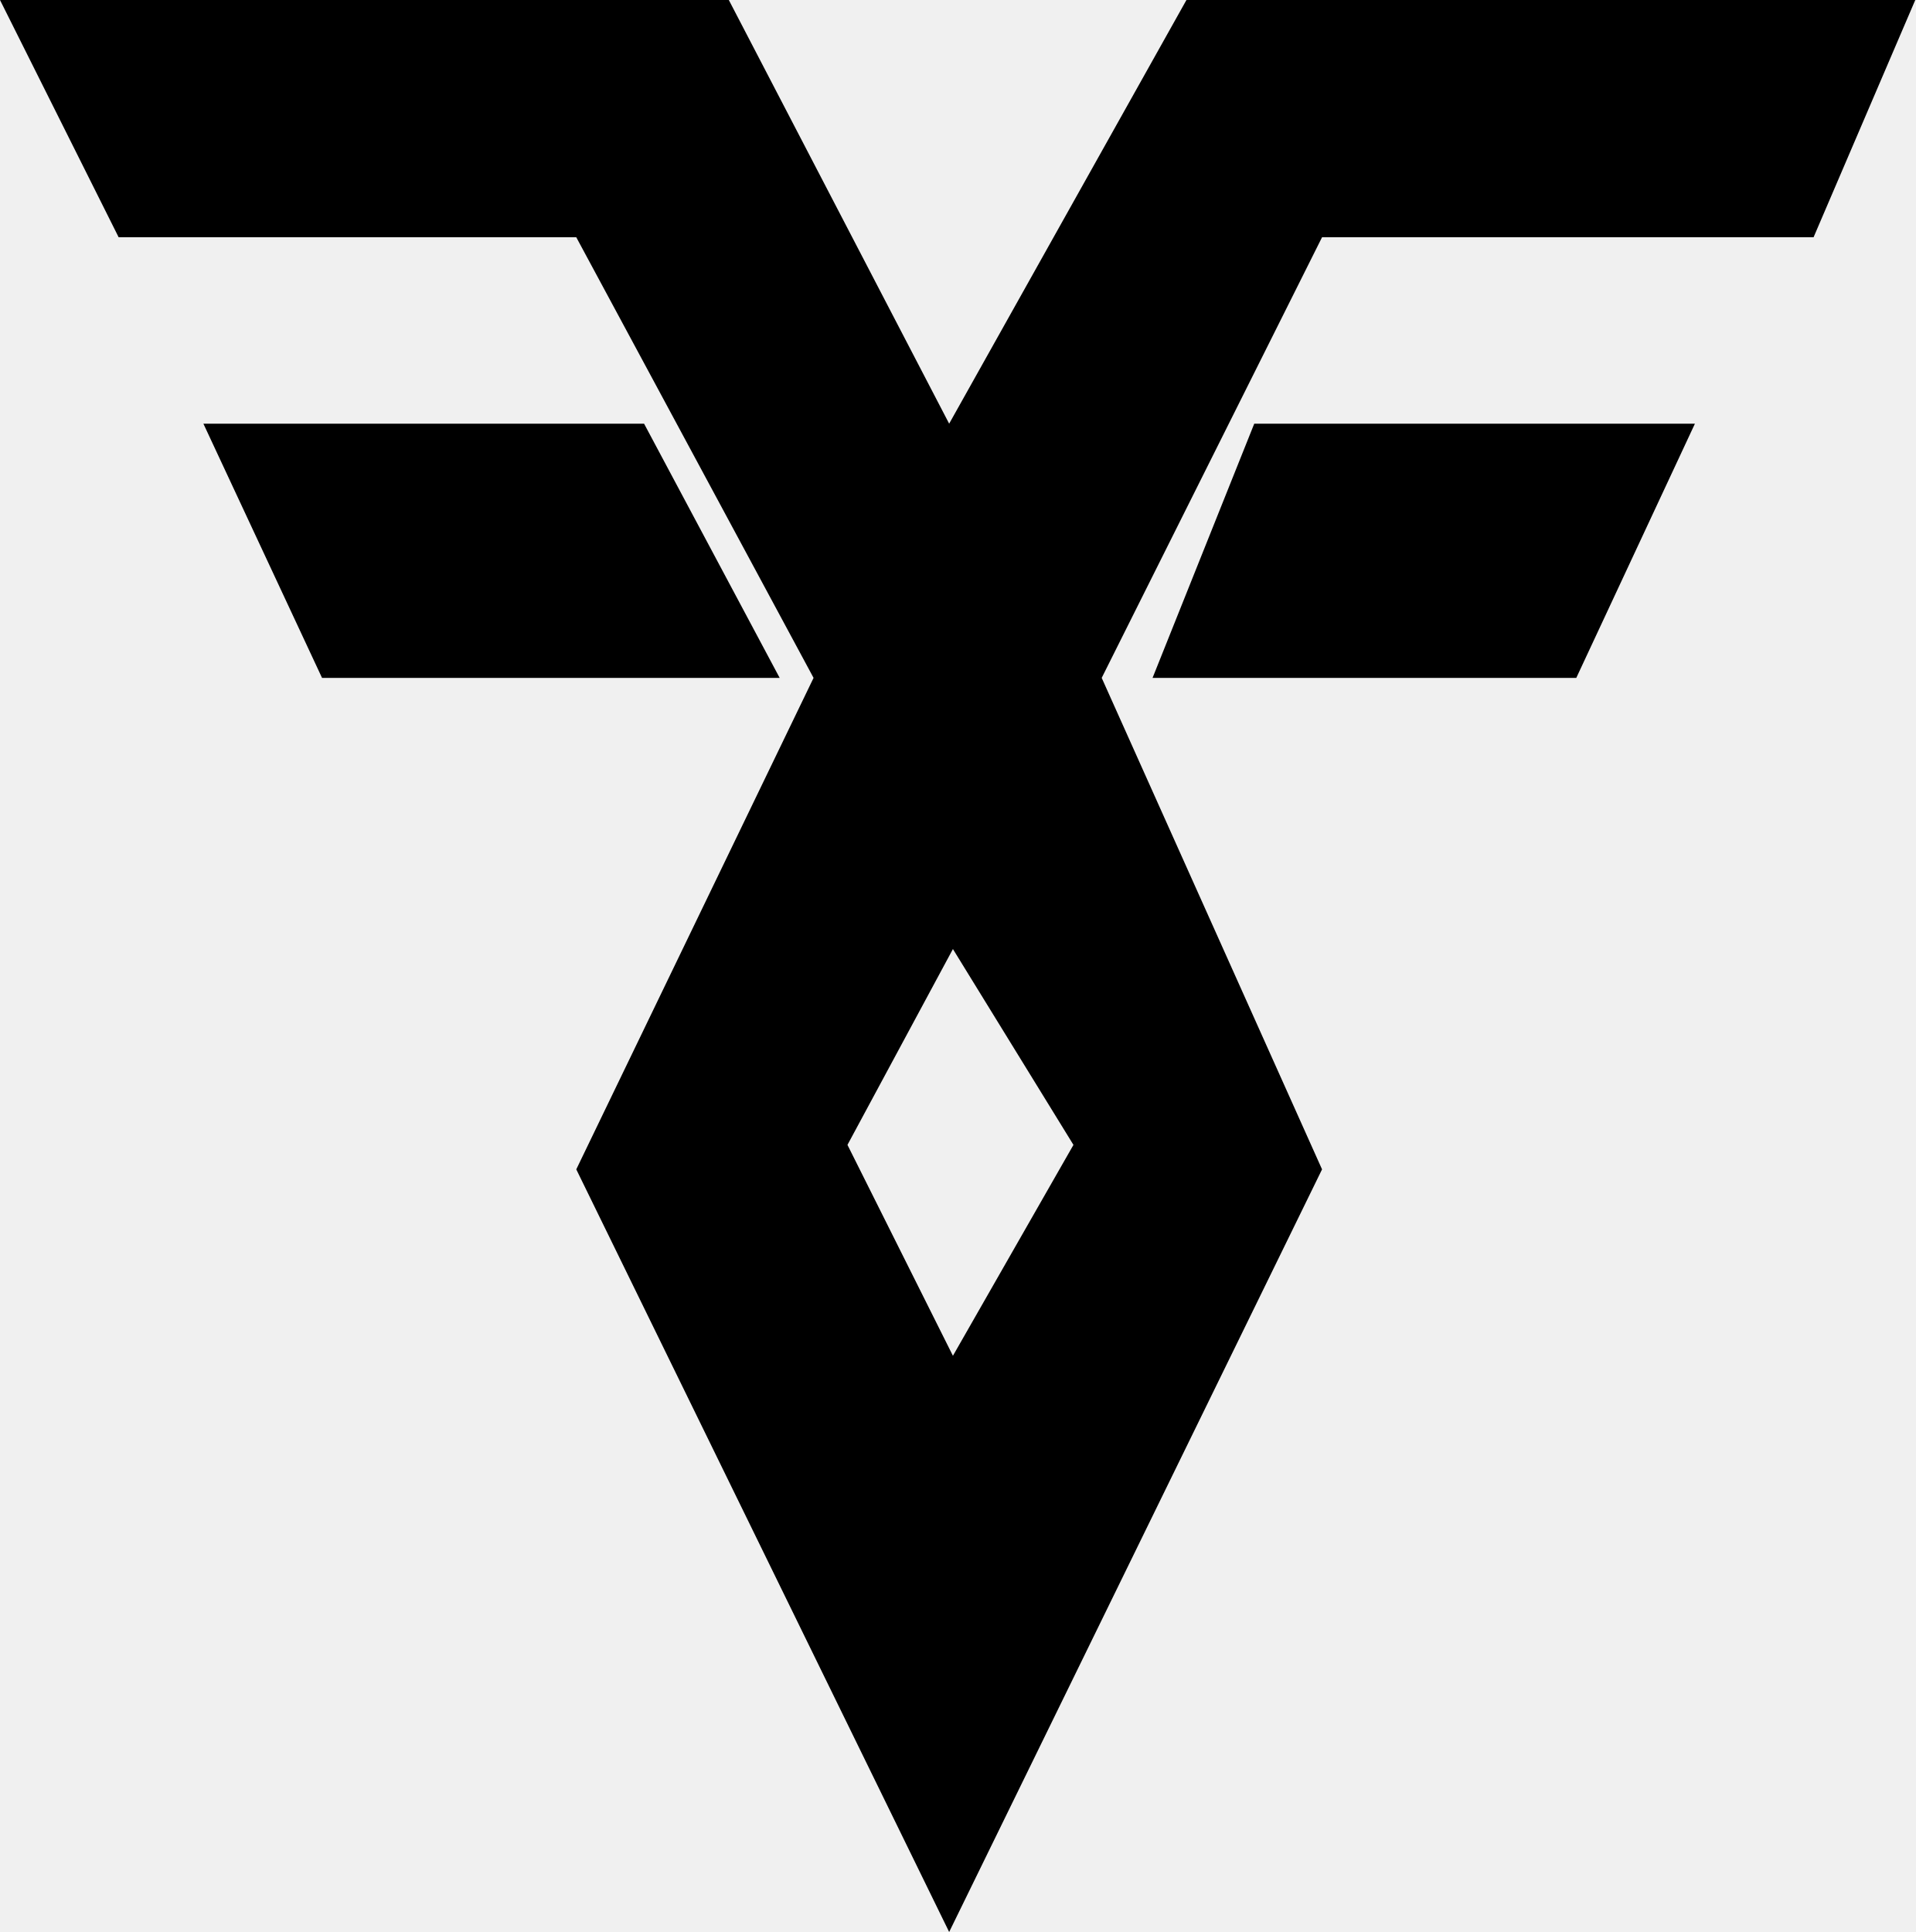
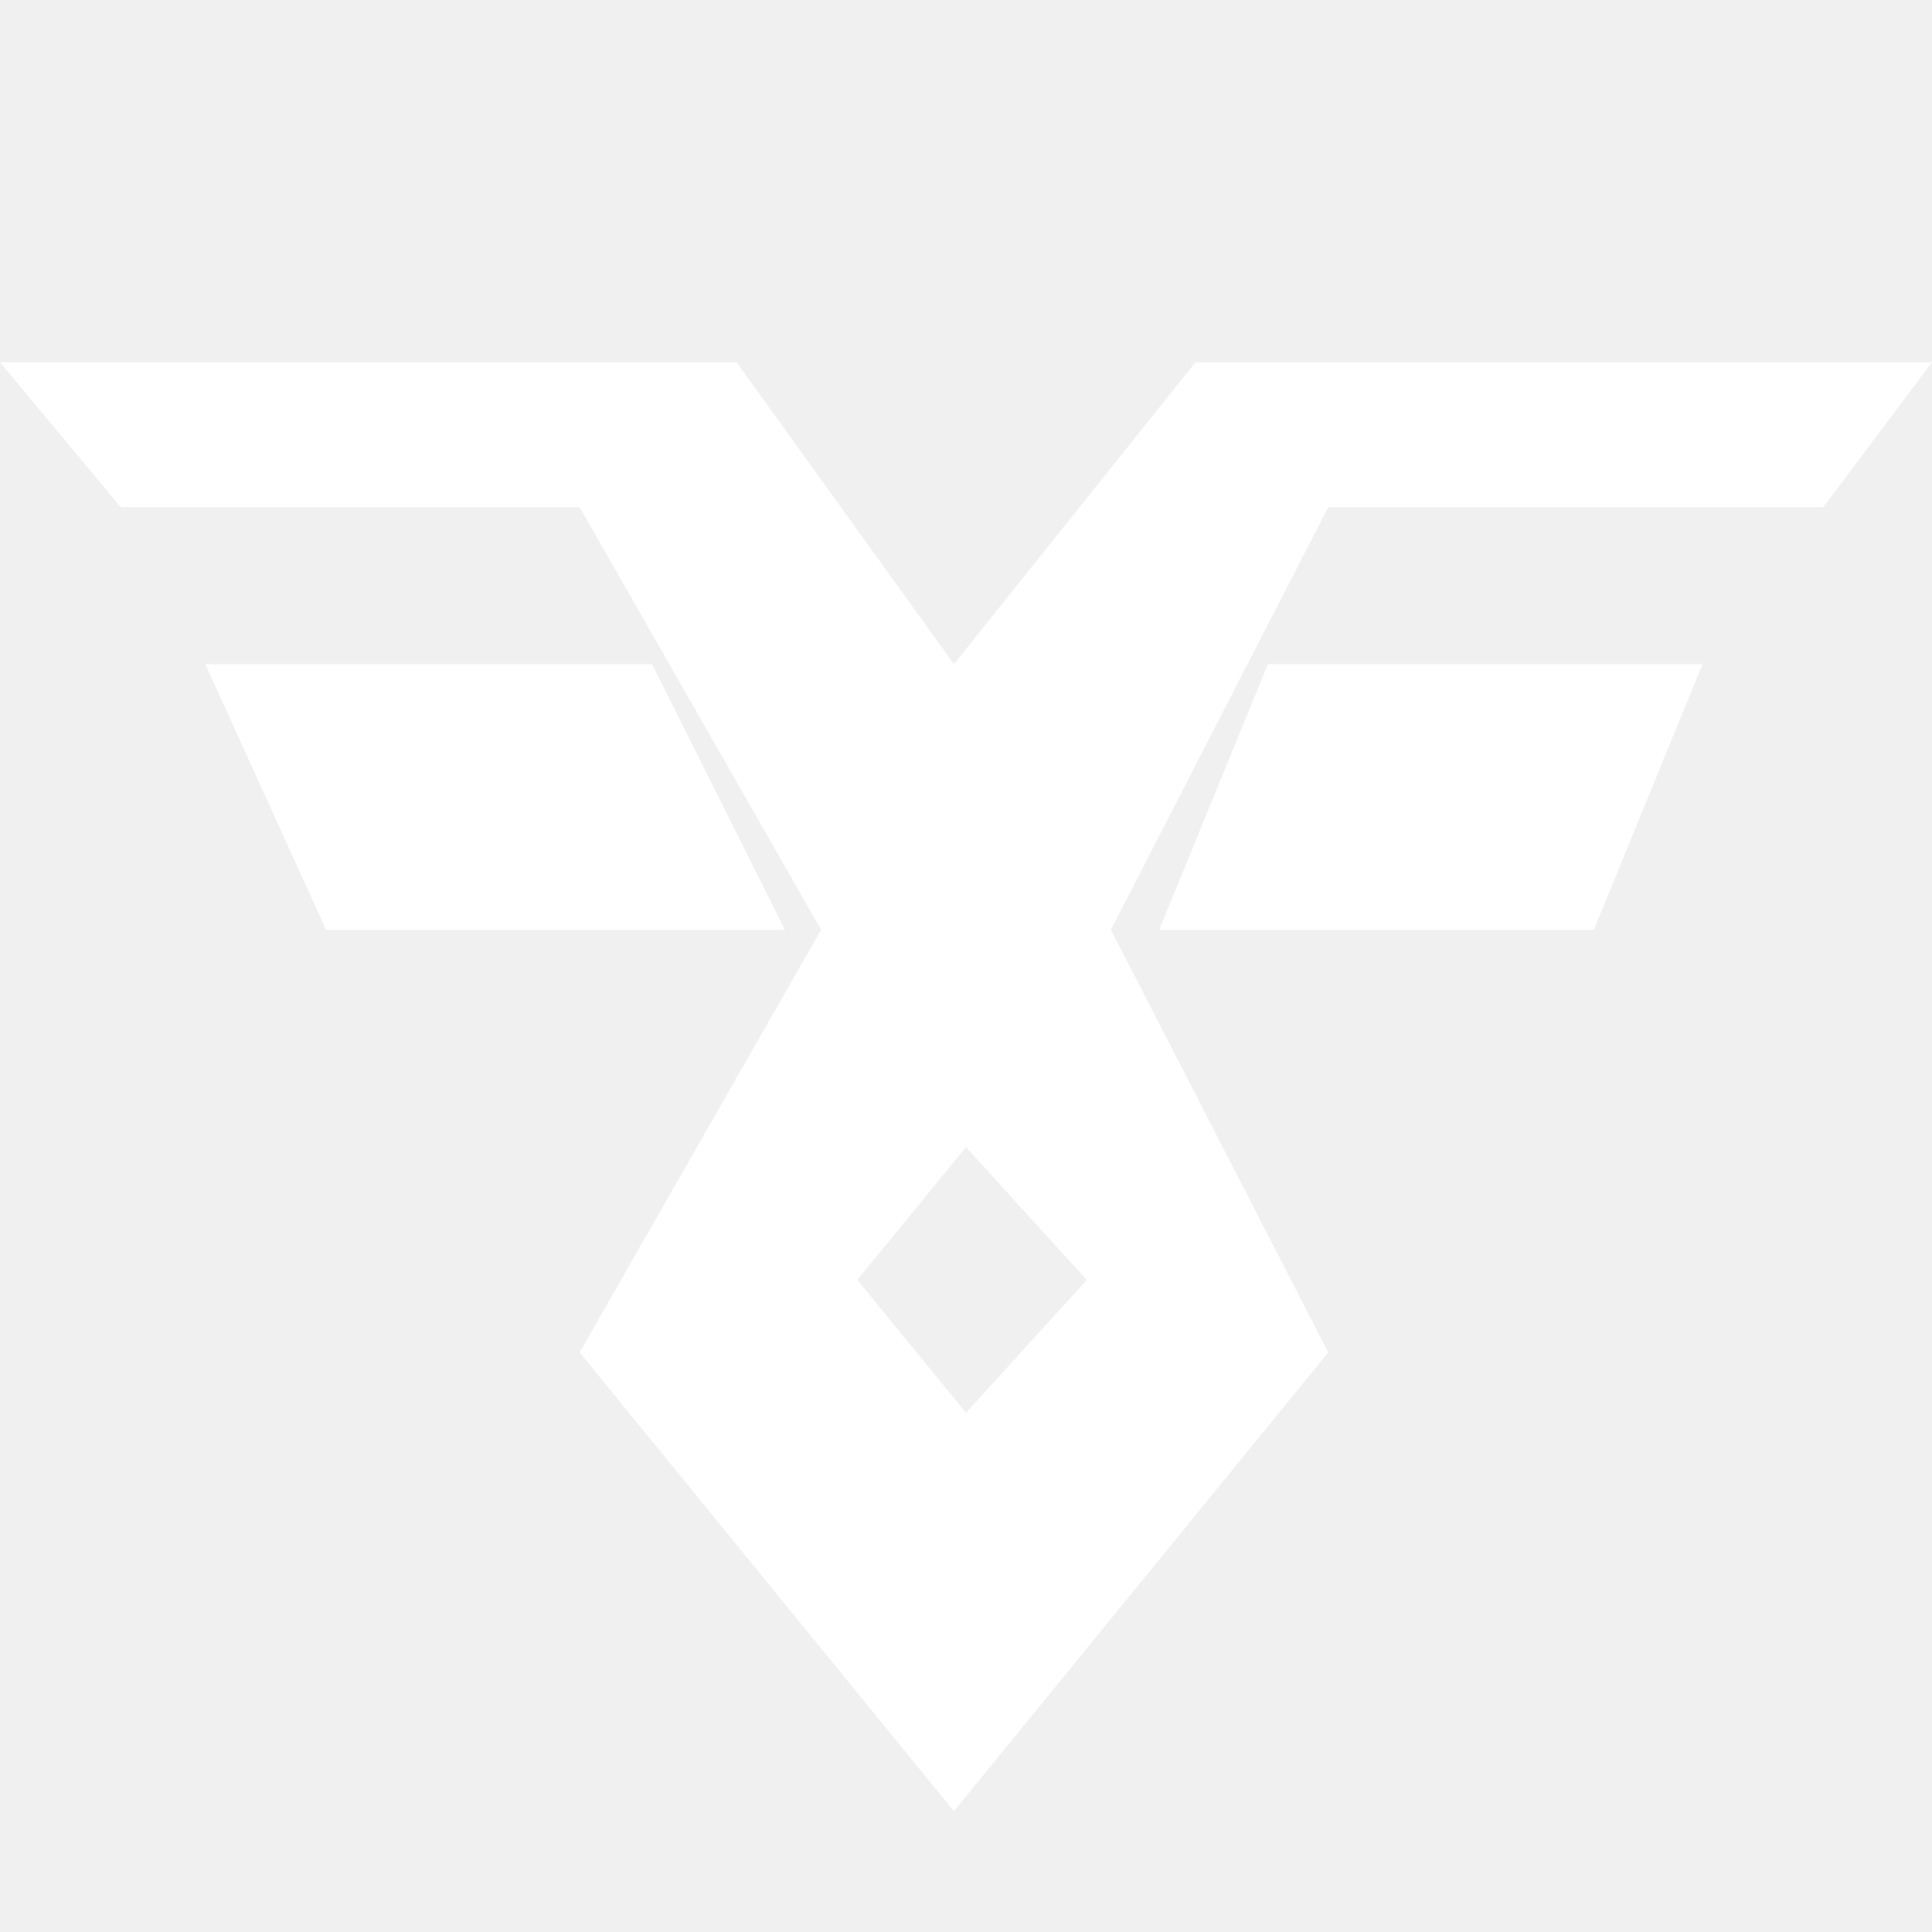
- <svg xmlns="http://www.w3.org/2000/svg" width="1920" height="1937" viewBox="0 0 1920 1937" fill="none">
-   <path fill-rule="evenodd" clip-rule="evenodd" d="M730.619 0H0L118.938 237.876H577.699L815.575 679.646L577.699 1172.39L951.504 1936.99L1325.31 1172.39L1104.42 679.646L1325.31 237.876H1818.05L1920 0H1189.38L951.504 424.779L730.619 0ZM1699.11 424.779H1257.35L1155.4 679.646H1580.18L1699.11 424.779ZM203.894 424.779L322.832 679.646H781.593L645.664 424.779H203.894ZM955.278 951.505L849.555 1147.85L955.278 1359.29L1076.1 1147.85L955.278 951.505Z" fill="black" />
+ <svg xmlns="http://www.w3.org/2000/svg" width="16" height="16" viewBox="0 0 16 16" fill="none">
+   <path fill-rule="evenodd" clip-rule="evenodd" d="M6.1 3H0L1 4.2H4.8L6.8 7.7L4.8 11.2L7.9 15L11 11.2L9.2 7.7L11 4.2H15.1L16 3H9.9L7.9 5.5L6.1 3ZM14.1 5.5H10.5L9.6 7.7H13.2L14.1 5.5ZM1.7 5.5L2.7 7.7H6.5L5.4 5.5H1.7ZM8 9.5L7.1 10.6L8 11.7L9 10.6L8 9.5Z" fill="white" />
</svg>
